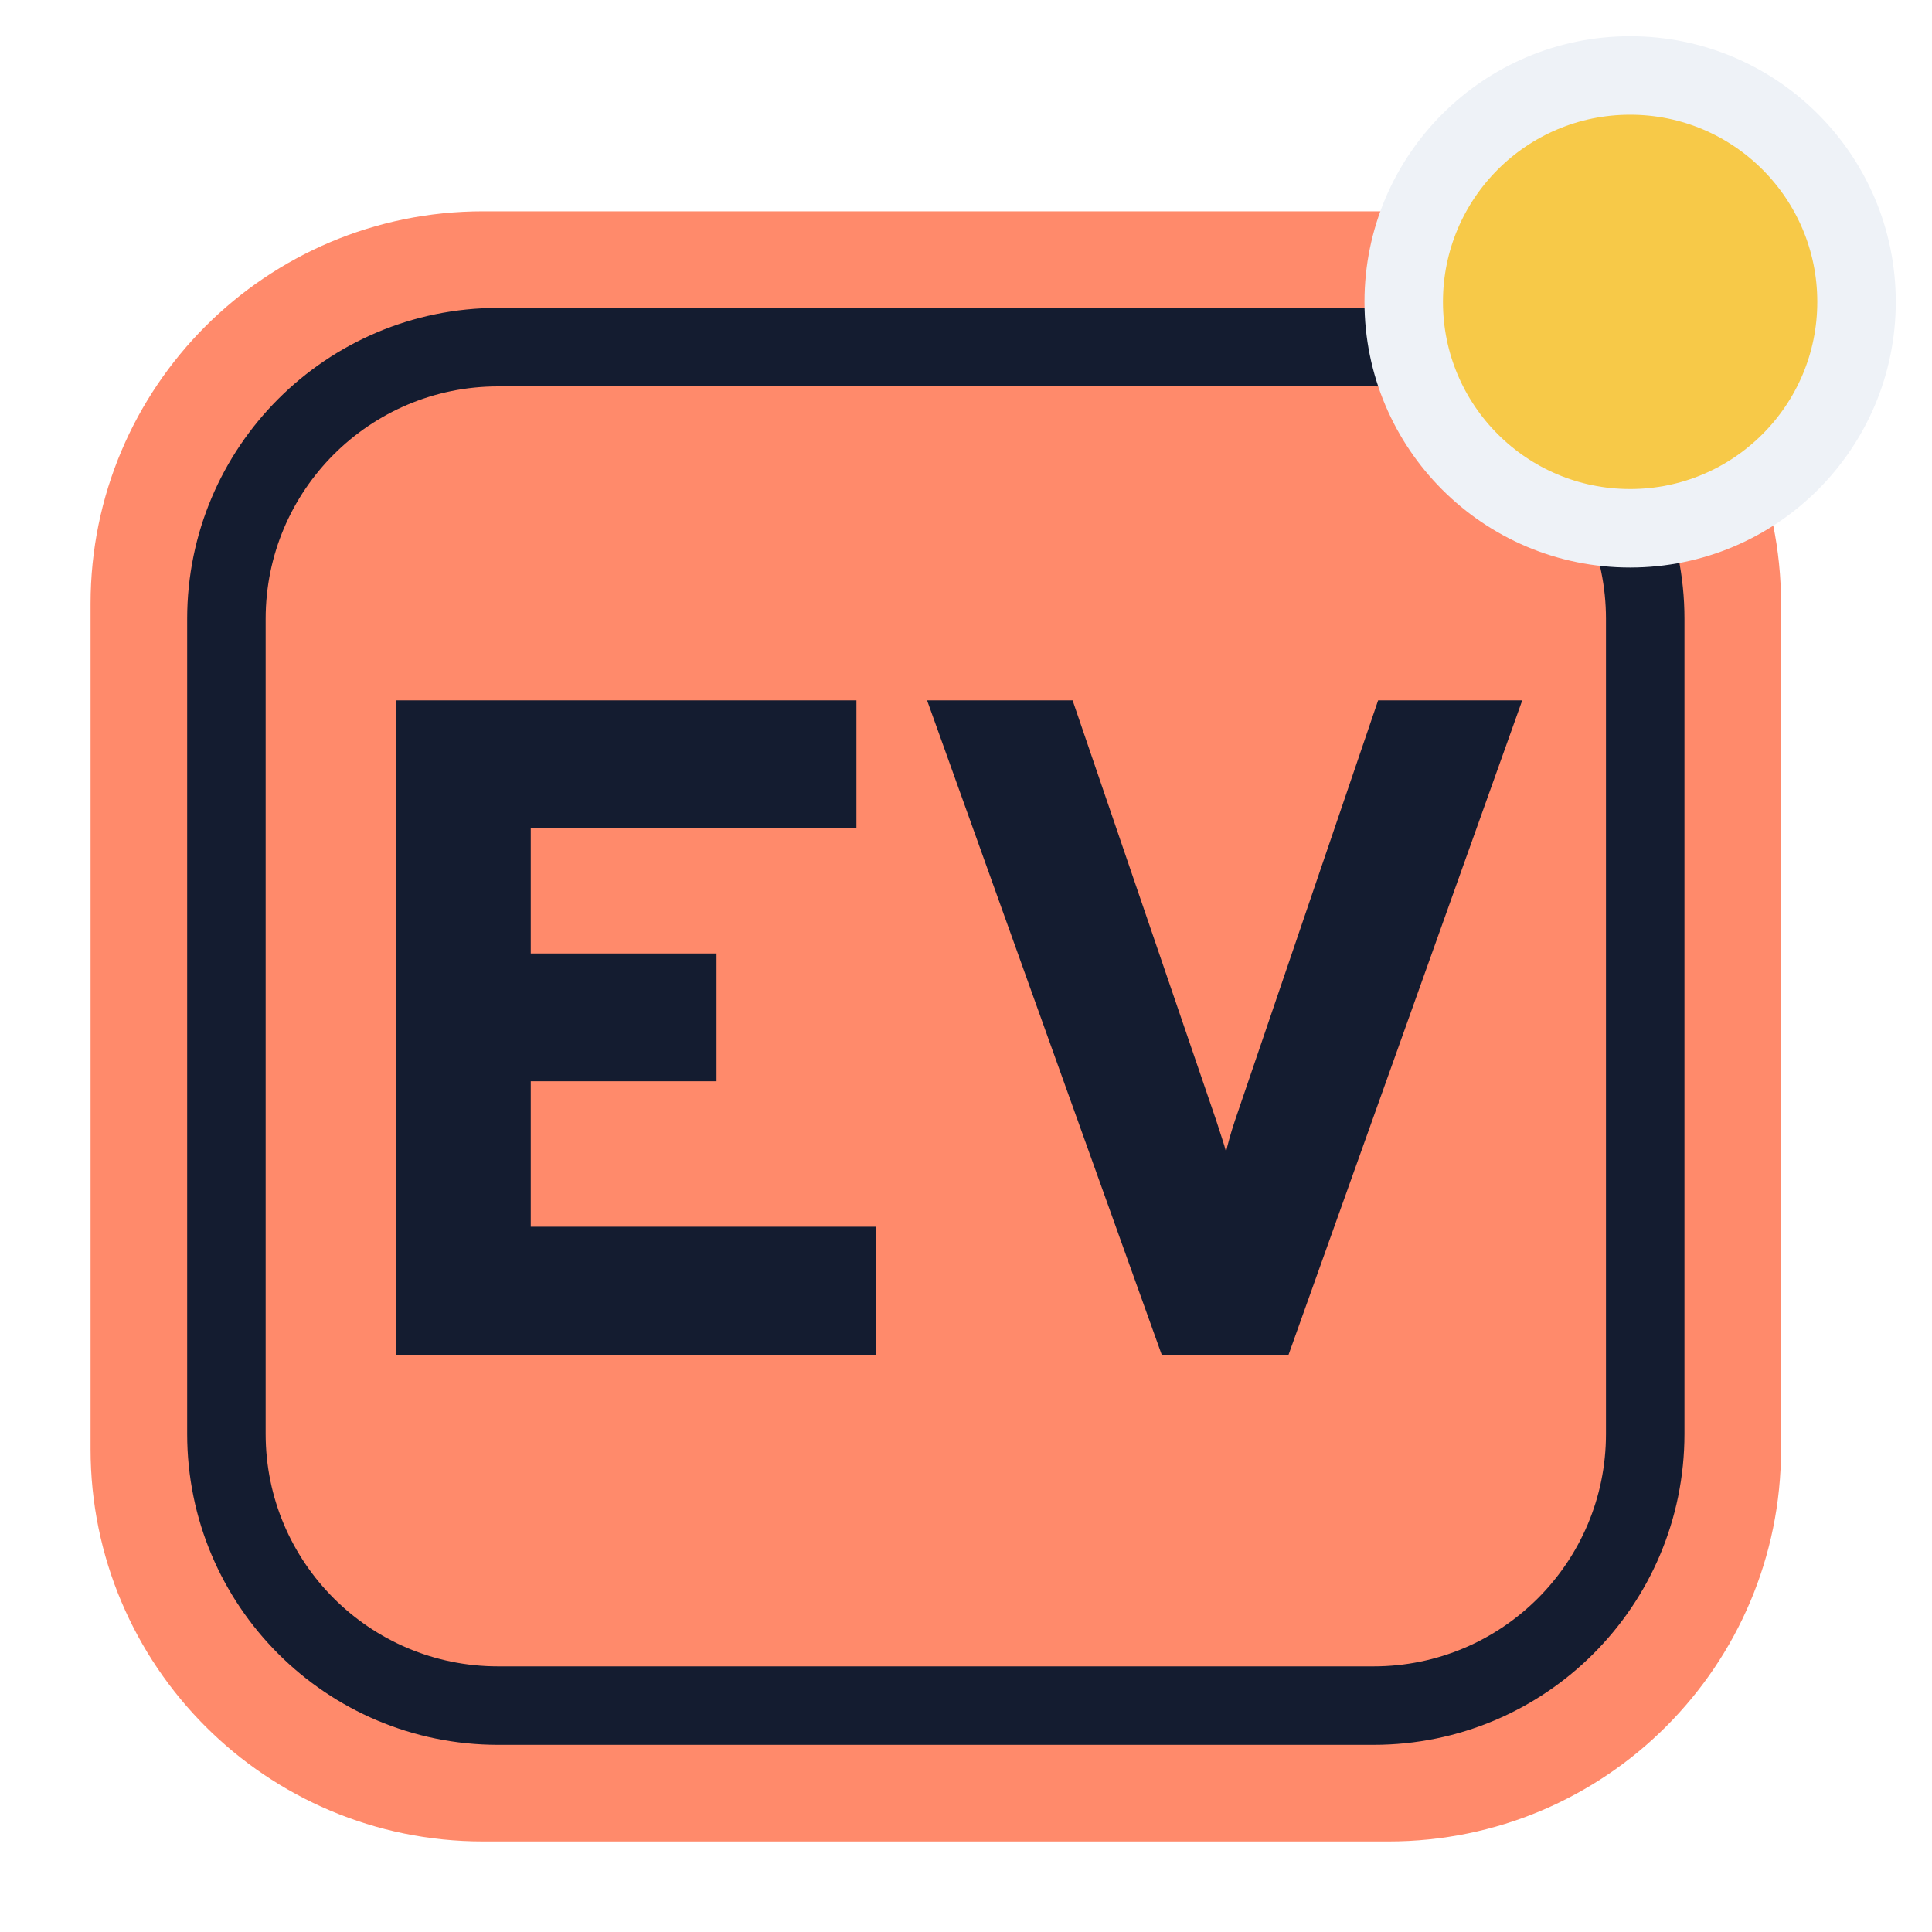
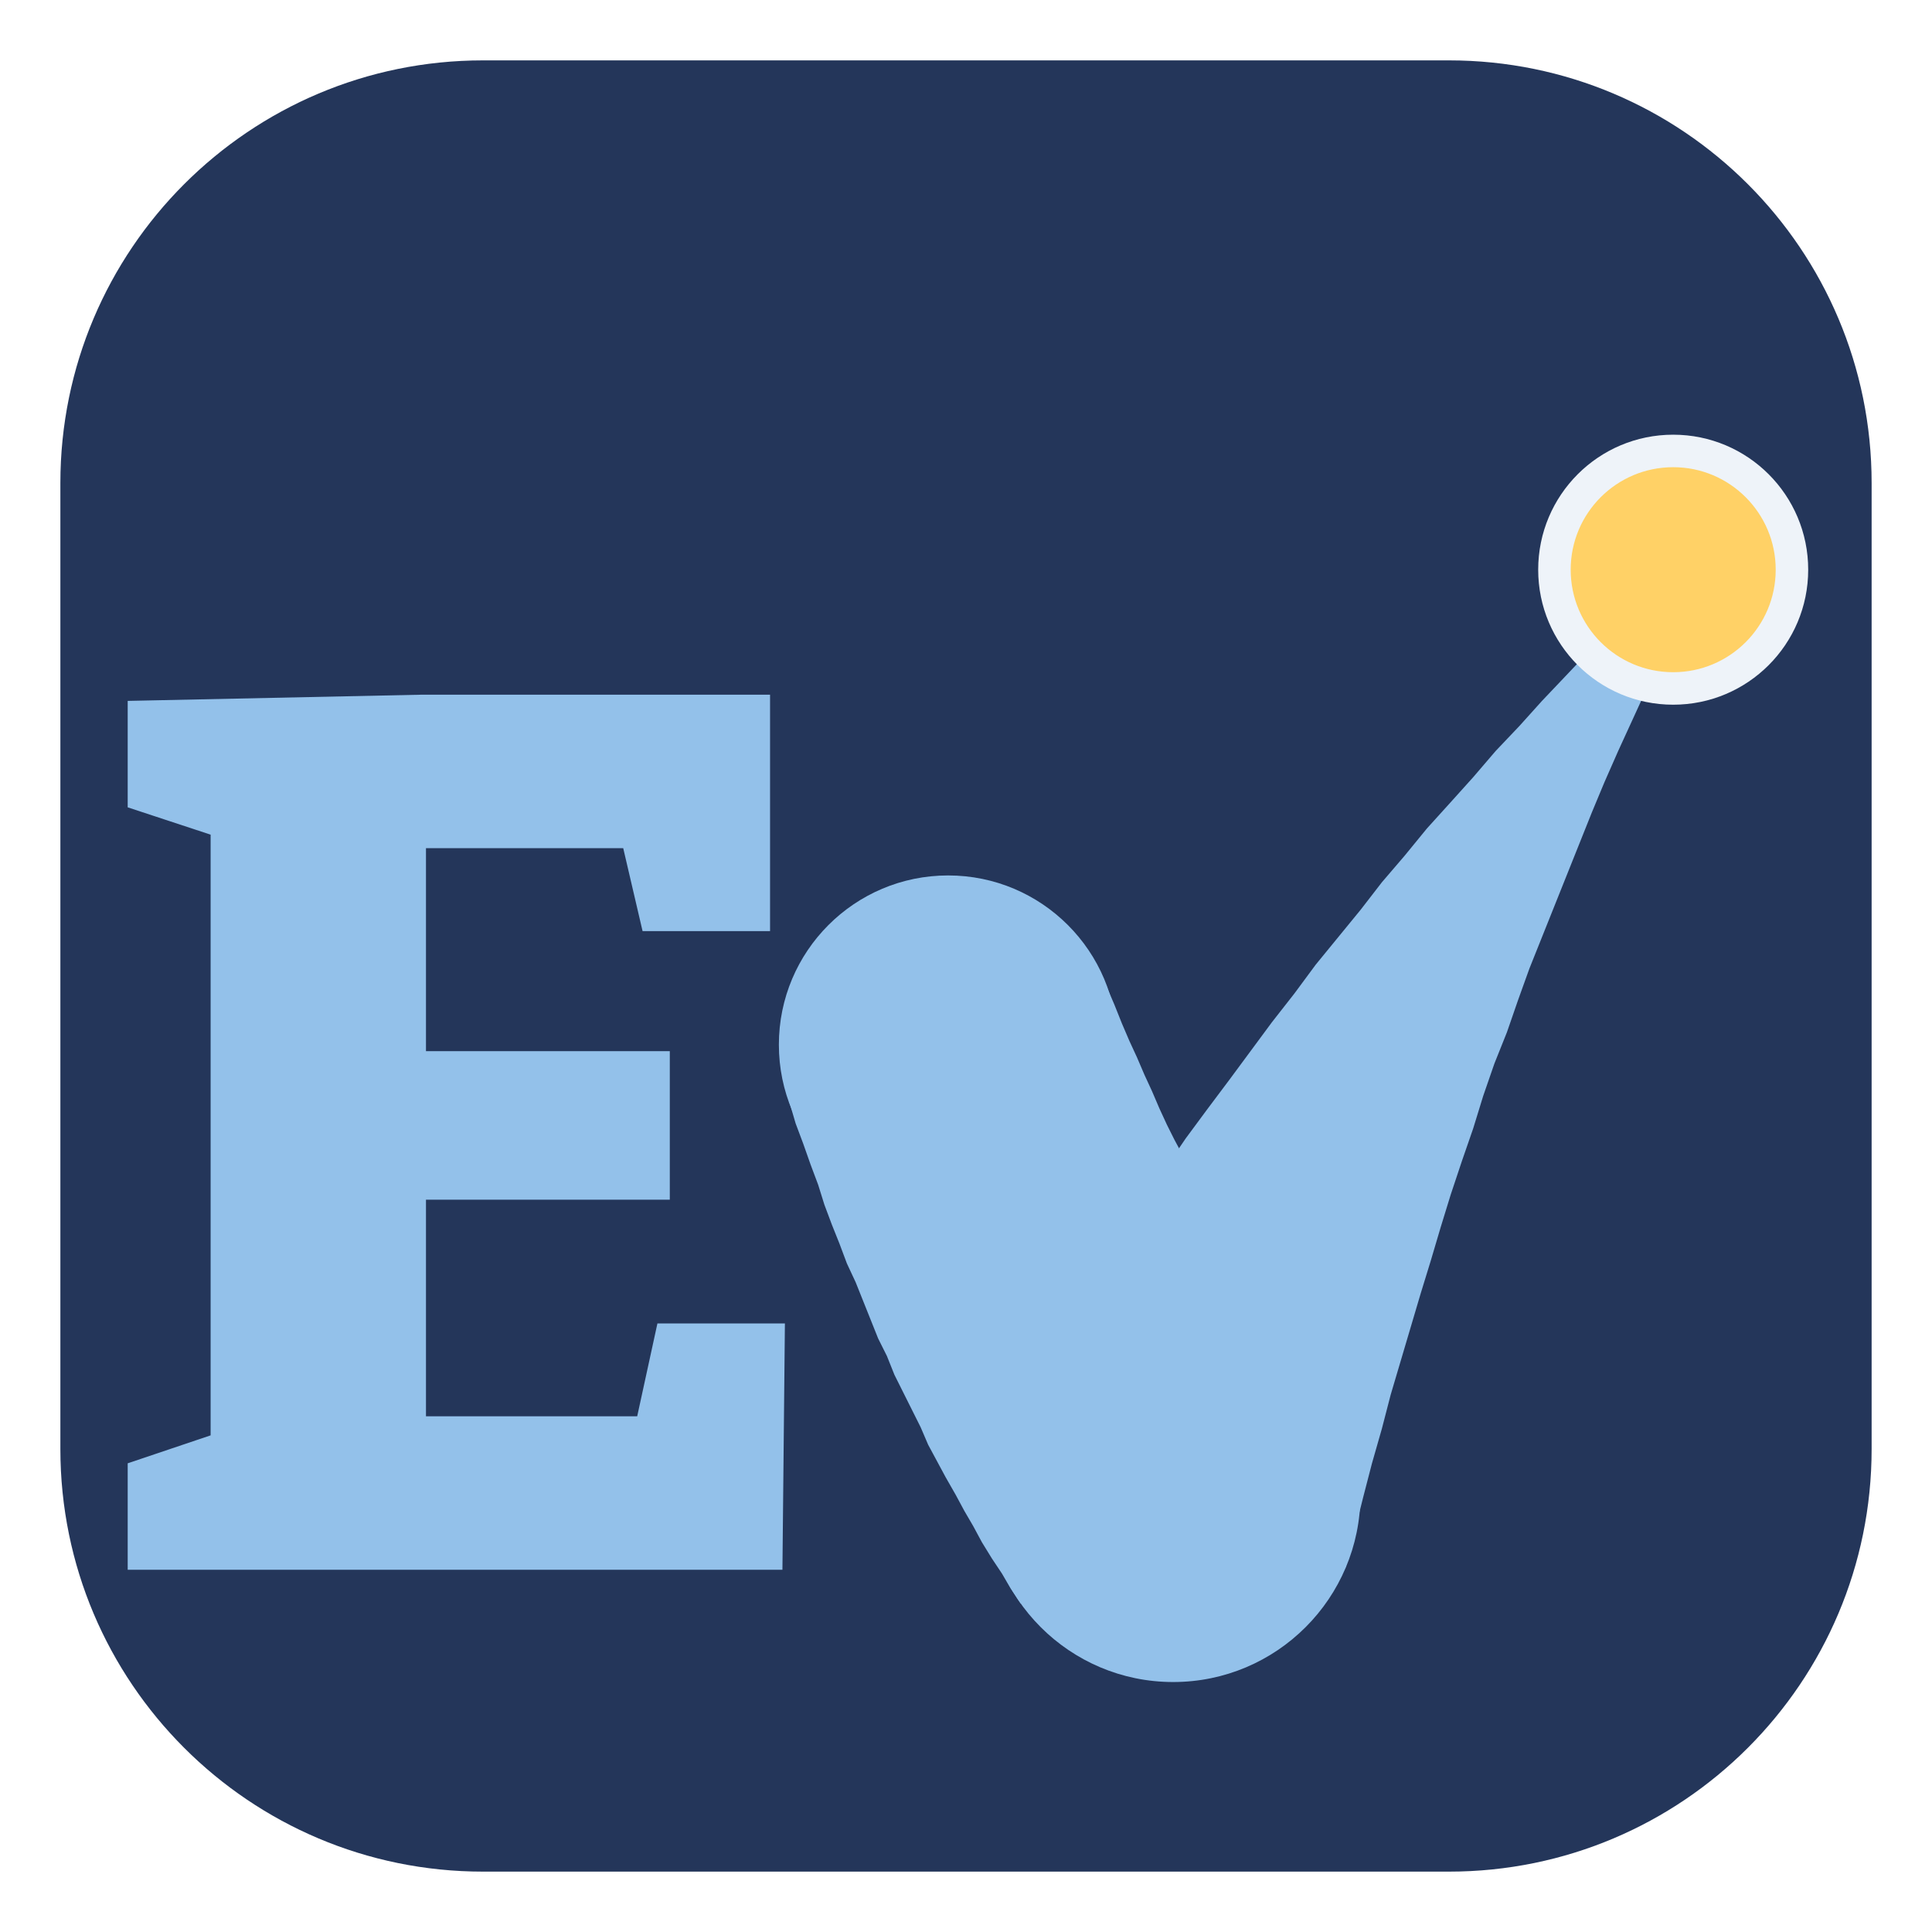
<svg xmlns="http://www.w3.org/2000/svg" viewBox="0 0 64 64" width="512" height="512" role="img">
-   <rect x="3" y="7" width="56" height="54" rx="13" fill="#FF8A6B" />
-   <rect x="7.5" y="11.5" width="47" height="45" rx="9" fill="none" stroke="#141C30" stroke-width="2.6" />
-   <path transform="translate(10.7 44.9) scale(0.31)" d="M7.8 0.0V-70.0H57.0V-56.35H22.2V-42.95H42.05V-29.3H22.2V-13.75H59.05V0.0Z M89.65 0.0 64.55 -70.0H80.1L95.45 -25.1Q95.75 -24.15 96.05 -23.25Q96.35 -22.35 96.5 -21.75Q96.6 -22.25 96.85 -23.15Q97.1 -24.05 97.45 -25.1L112.75 -70.0H128.15L103.15 0.0Z" fill="#141C30" />
-   <circle cx="54" cy="10" r="7.5" fill="#F7C948" stroke="#EEF2F7" stroke-width="2.6" />
+   <rect x="2" y="2" width="60" height="60" rx="14" fill="#24365A" />
+   <g transform="translate(3 52) scale(0.410)">
+     <path d="M45.8 -19.9H56.1L55.9 0.0H3.0V-8.6L11.9 -11.6L9.7 -8.3V-62.0L11.8 -58.7L3.0 -61.6V-70.2L26.7 -70.7H54.9V-51.6H44.6L42.5 -60.6L45.6 -58.3H24.5L27.1 -60.9V-39.3L24.5 -41.9H46.8V-29.9H24.5L27.1 -33.0V-9.8L24.5 -12.4H46.8L43.6 -9.8Z" fill="#93C1EA" />
+     <g transform="translate(-0.4 0) scale(1.010)">
+       <path d="M56.3 -37.4 L56.8 -35.7 L57.4 -34.1 L58.0 -32.4 L58.6 -30.8 L59.1 -29.2 L59.7 -27.6 L60.3 -26.1 L60.9 -24.5 L61.6 -23.0 L62.2 -21.5 L62.8 -20.0 L63.4 -18.5 L64.1 -17.1 L64.7 -15.6 L65.4 -14.2 L66.1 -12.8 L66.8 -11.4 L67.4 -10.0 L68.1 -8.7 L68.8 -7.4 L69.6 -6.0 L70.3 -4.7 L71.0 -3.5 L71.7 -2.2 L72.5 -0.9 L73.3 0.3 L74.0 1.5 L74.8 2.7 L99.2 -14.7 L98.5 -15.5 L97.9 -16.4 L97.3 -17.2 L96.6 -18.1 L96.0 -19.1 L95.3 -20.0 L94.7 -21.0 L94.1 -22.0 L93.4 -23.0 L92.8 -24.0 L92.1 -25.1 L91.5 -26.1 L90.9 -27.2 L90.3 -28.4 L89.6 -29.5 L89.0 -30.7 L88.4 -31.9 L87.8 -33.1 L87.1 -34.4 L86.5 -35.6 L85.9 -36.9 L85.3 -38.3 L84.7 -39.6 L84.1 -41.0 L83.5 -42.3 L82.9 -43.7 L82.3 -45.2 L81.7 -46.6Z" fill="#93C1EA" />
+       <path d="M100.8 -0.2 L101.5 -3.0 L102.2 -5.8 L102.9 -8.5 L103.7 -11.3 L104.4 -14.0 L105.2 -16.7 L106.0 -19.4 L106.8 -22.1 L107.6 -24.7 L108.4 -27.4 L109.2 -30.0 L110.1 -32.7 L111.0 -35.3 L111.8 -37.9 L112.7 -40.5 L113.7 -43.0 L114.6 -45.6 L115.5 -48.1 L116.5 -50.6 L117.5 -53.1 L118.5 -55.6 L119.5 -58.1 L120.5 -60.6 L121.5 -63.0 L122.6 -65.5 L123.7 -67.9 L124.8 -70.3 L125.9 -72.7 L122.1 -75.3 L120.2 -73.4 L118.4 -71.5 L116.5 -69.5 L114.7 -67.5 L112.8 -65.5 L111.0 -63.4 L109.2 -61.4 L107.3 -59.3 L105.5 -57.1 L103.7 -55.0 L102.0 -52.8 L100.2 -50.6 L98.4 -48.4 L96.7 -46.1 L94.9 -43.8 L93.2 -41.5 L91.5 -39.2 L89.7 -36.8 L88.0 -34.5 L86.3 -32.0 L84.7 -29.6 L83.0 -27.1 L81.3 -24.6 L79.7 -22.1 L78.0 -19.6 L76.4 -17.0 L74.8 -14.4 L73.2 -11.8Z" fill="#93C1EA" />
+       <circle cx="87" cy="-6" r="14.982" fill="#93C1EA" />
+       <circle cx="69" cy="-42" r="13.542" fill="#93C1EA" />
+       <circle cx="127" cy="-80" r="9.5" fill="#FFD166" stroke="#EEF3F9" stroke-width="2.6" />
+     </g>
+   </g>
</svg>
